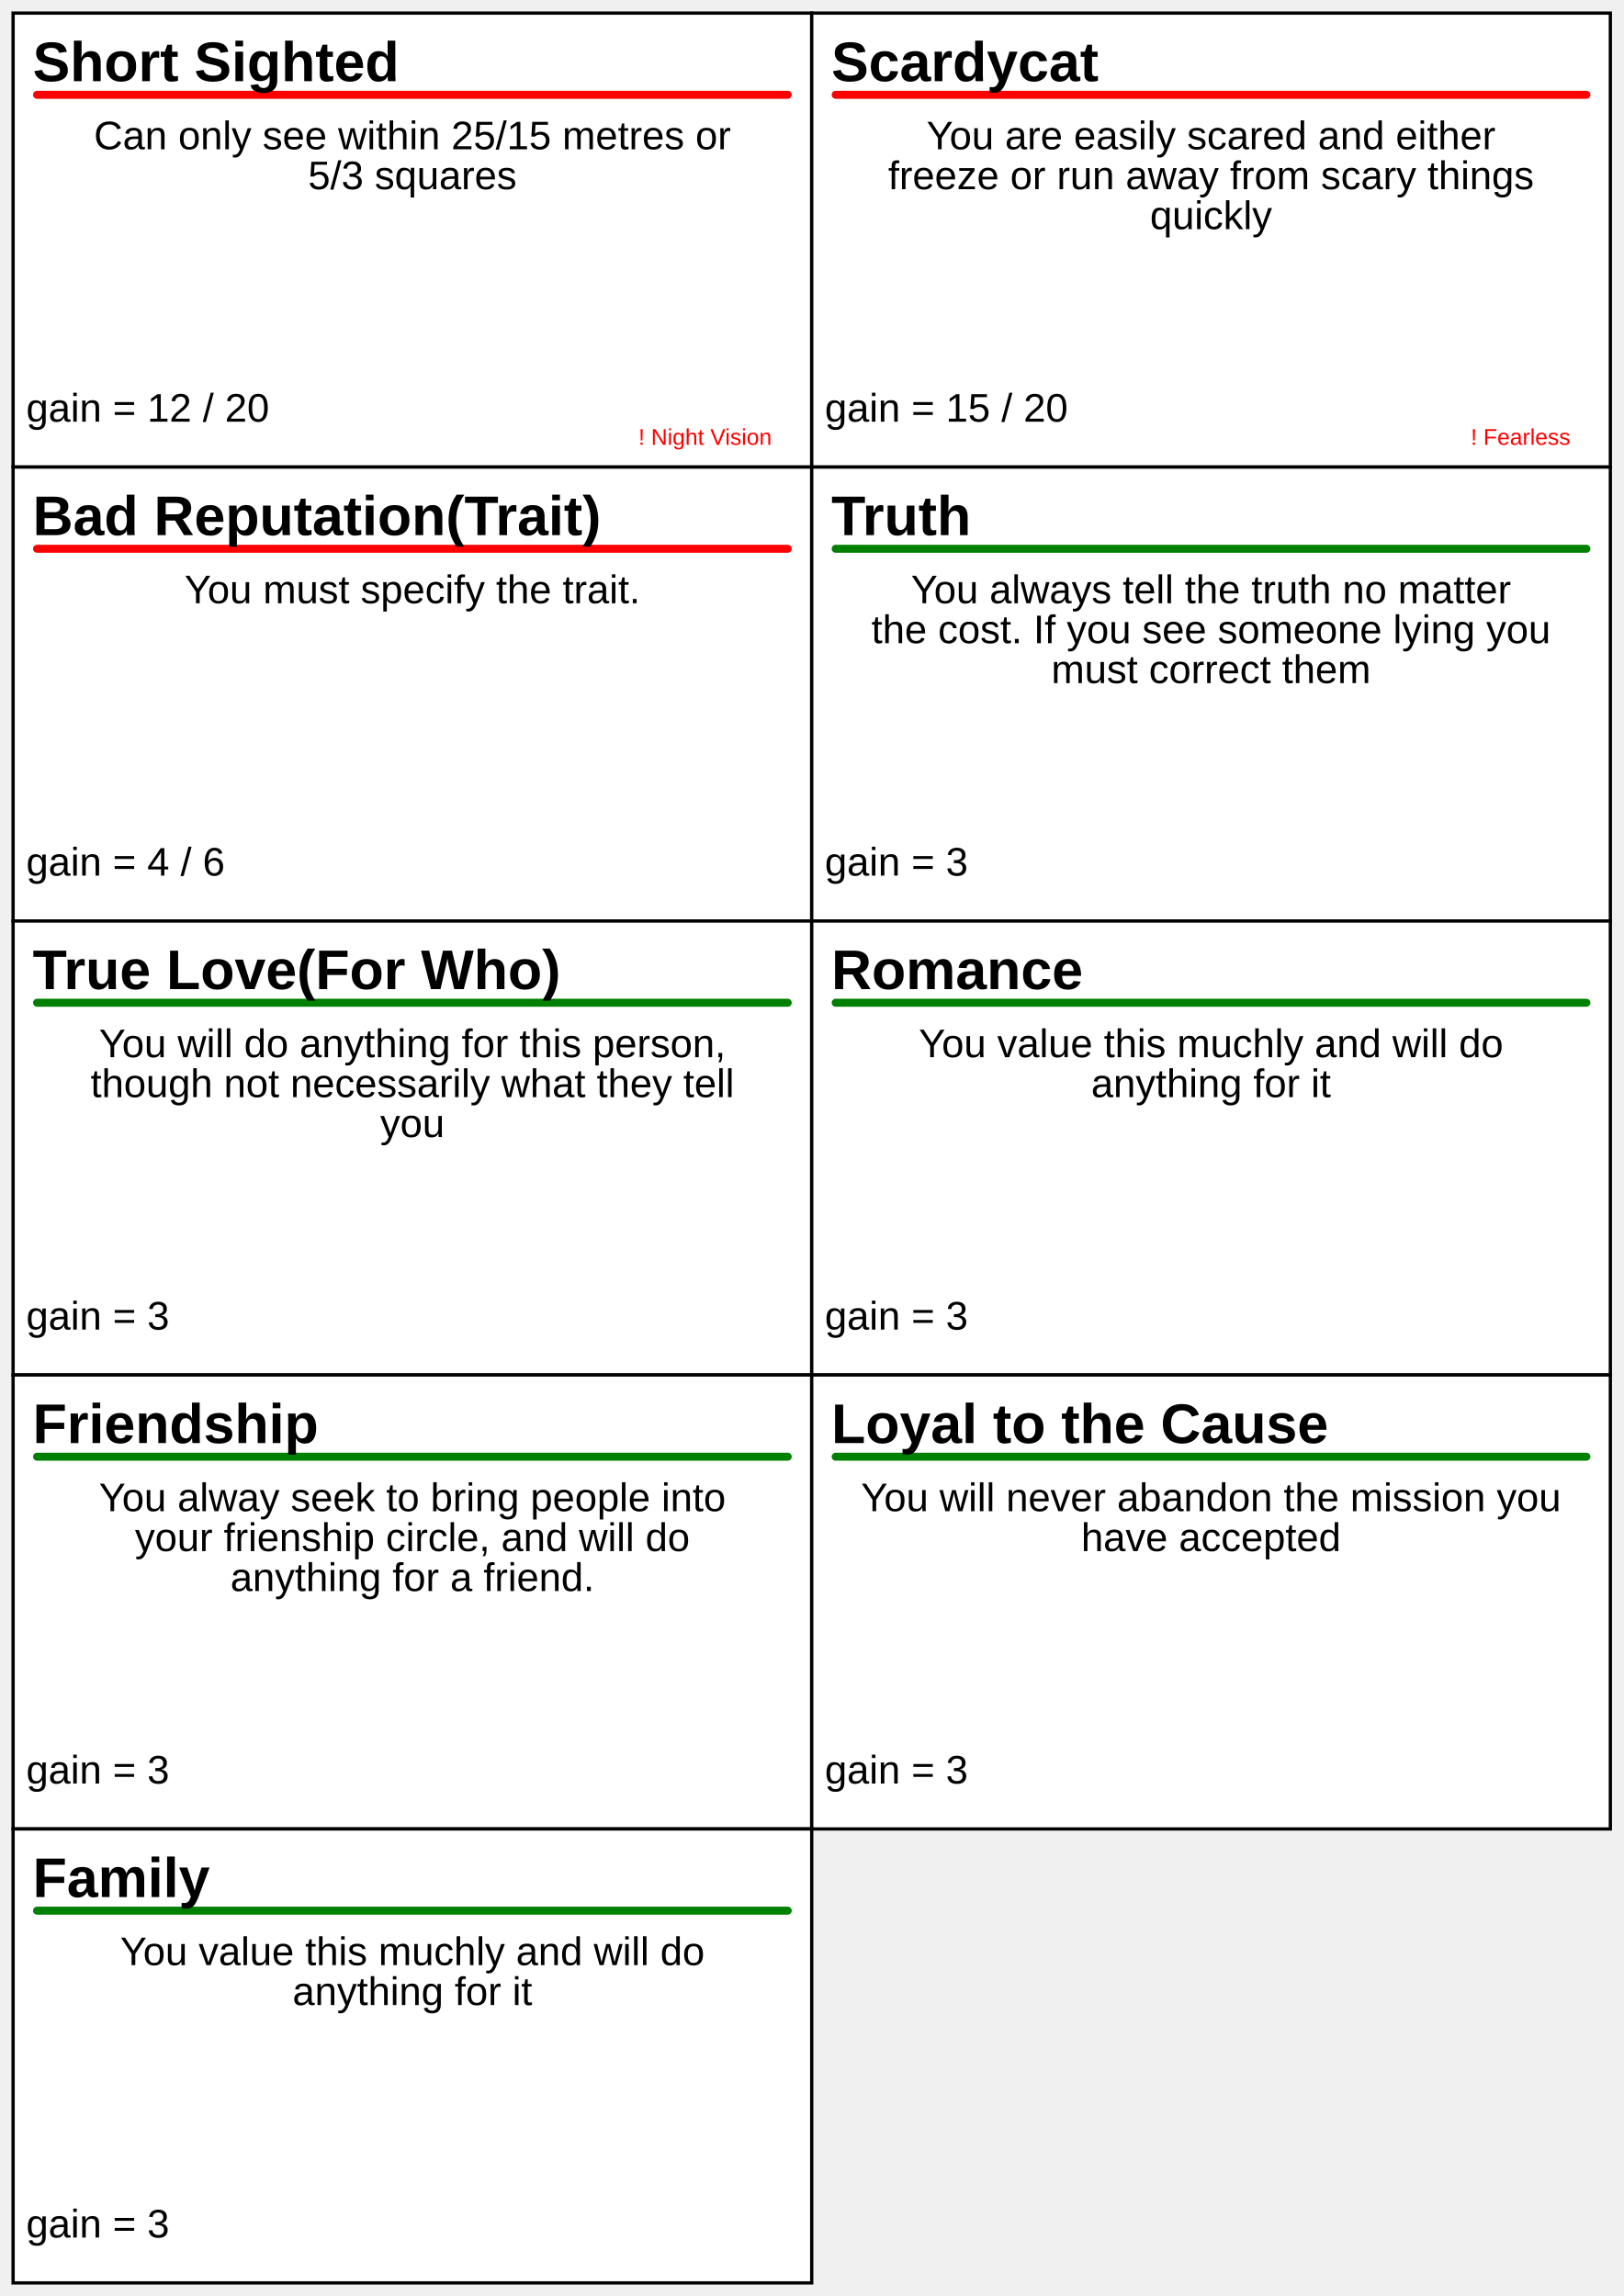
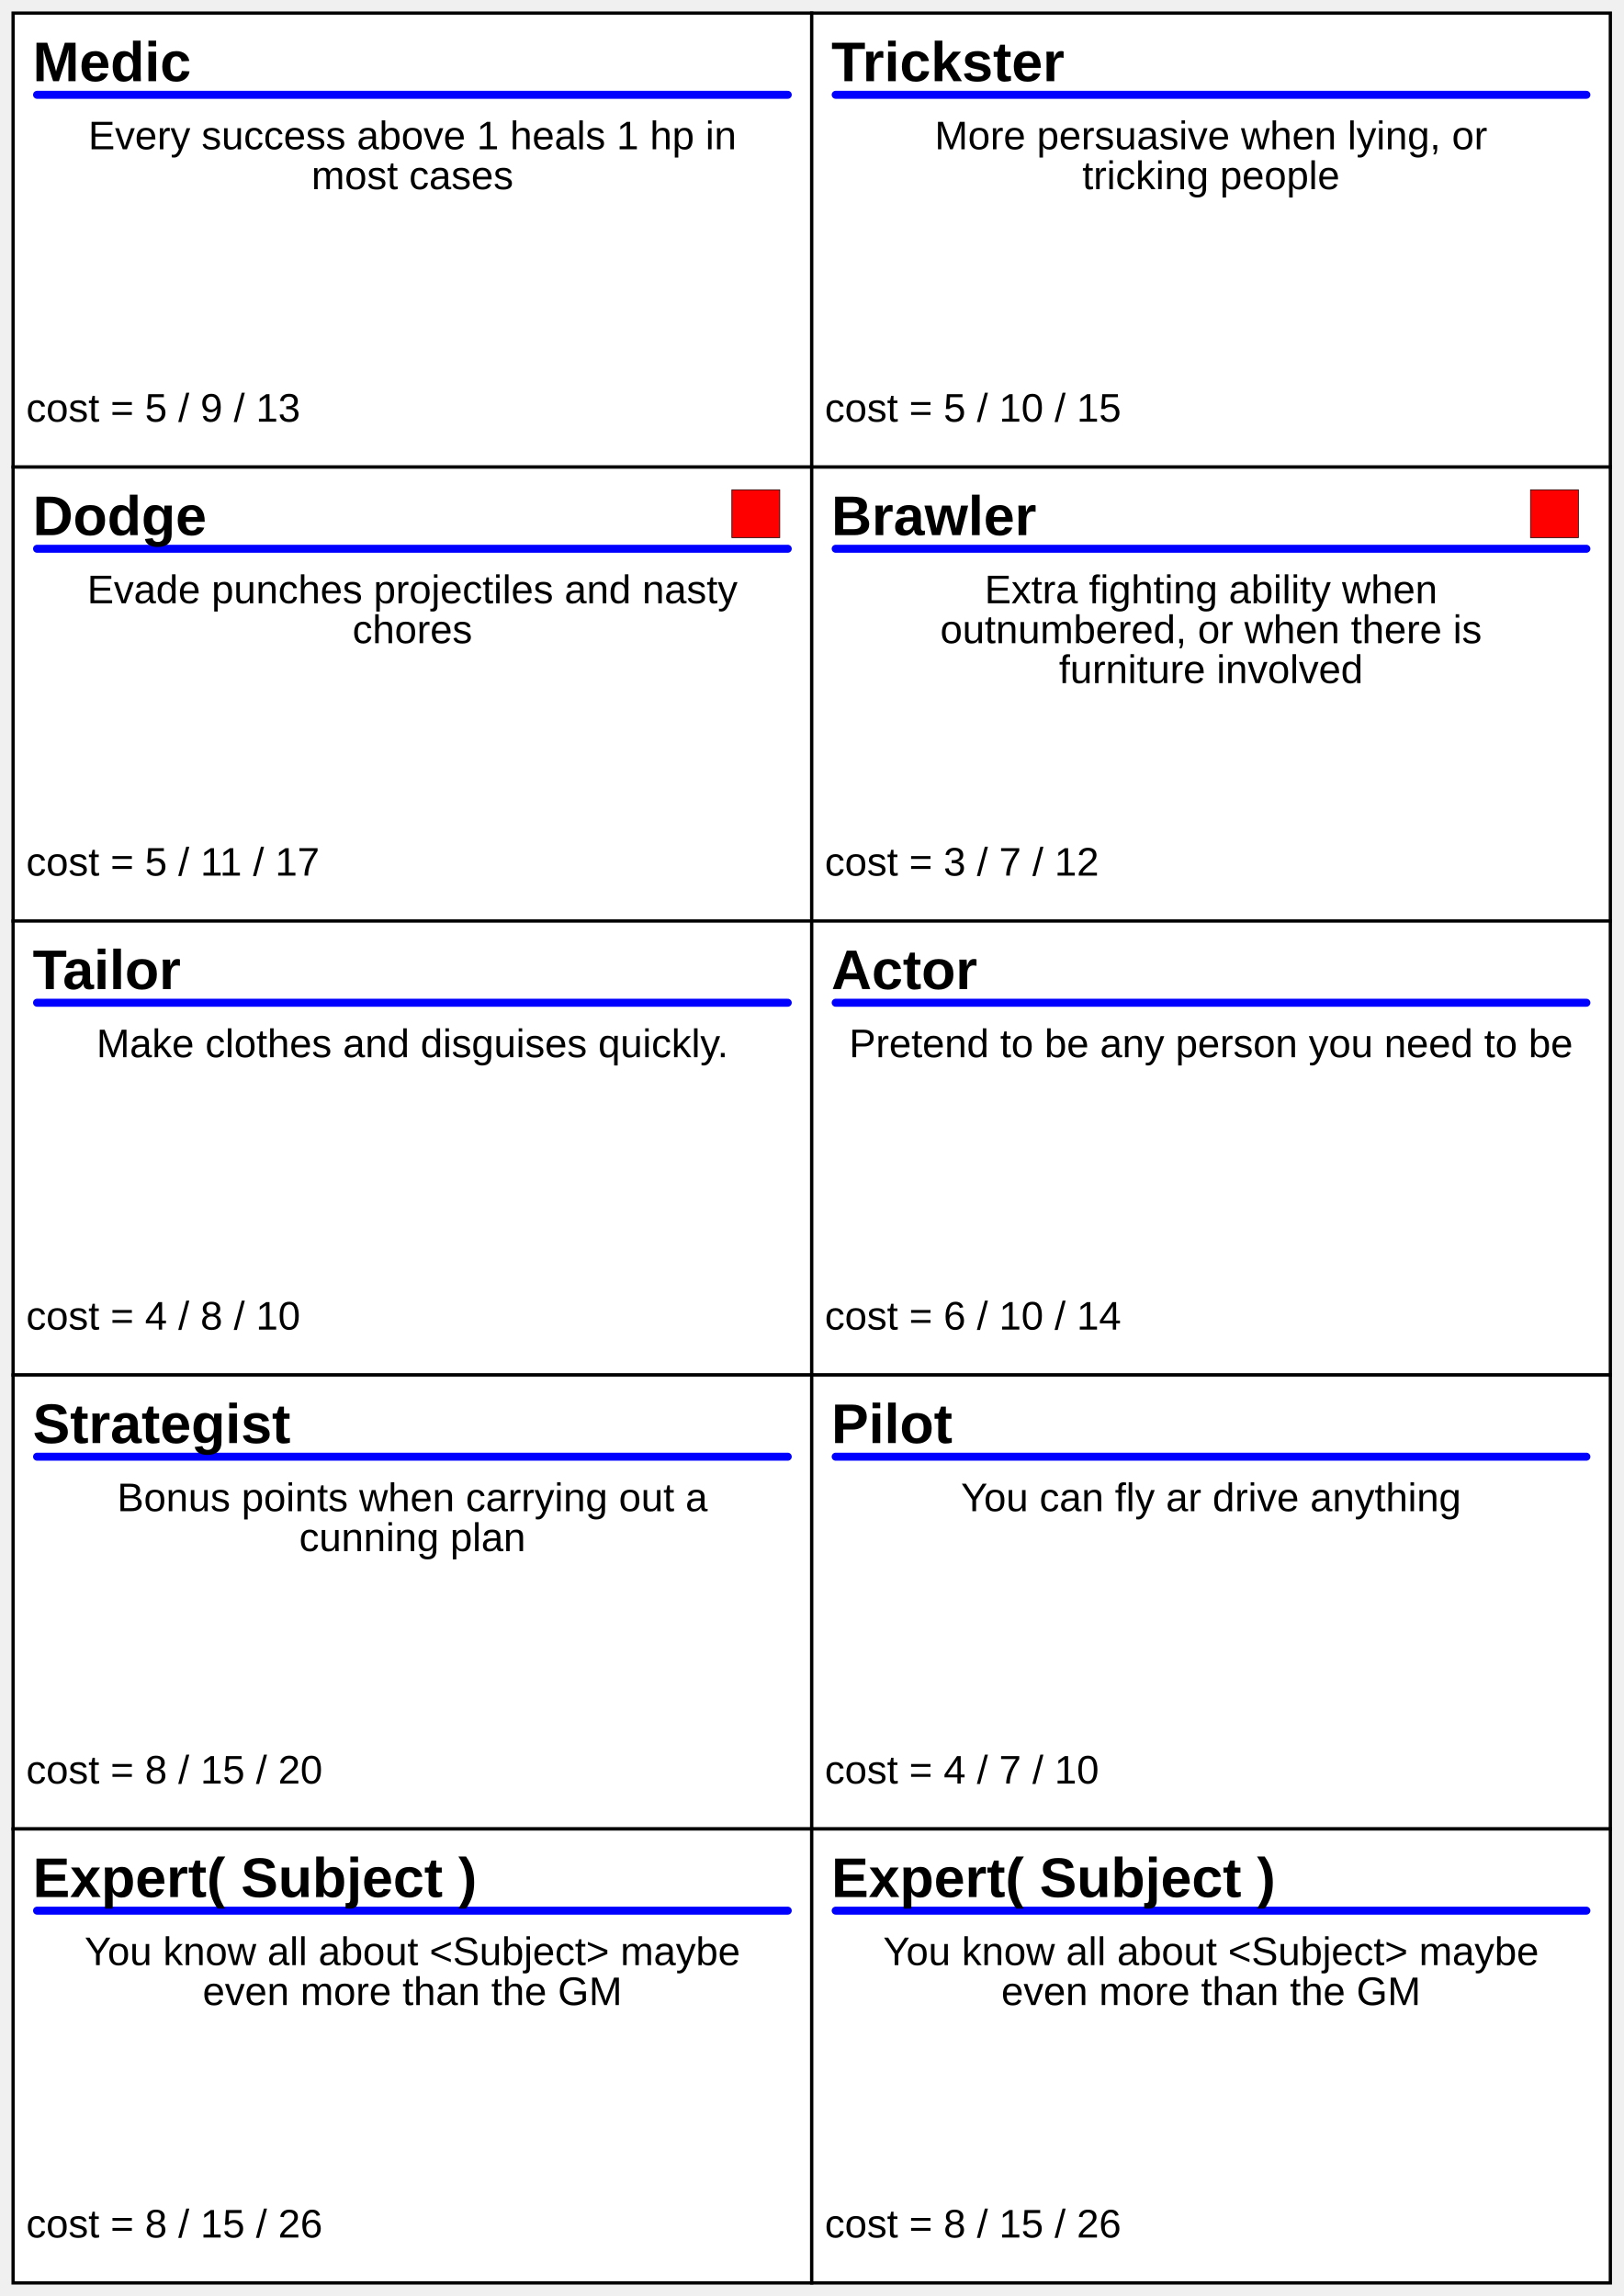
<svg xmlns="http://www.w3.org/2000/svg" width="2480px" height="3508px">
  <g transform="translate(20,20) ">
    <rect x="0px" y="0px" width="1220px" height="693.6px" fill="white" stroke="black" stroke-width="5px" />
-     <line x1="36.6px" y1="124.848px" x2="1183.4px" y2="124.848px" fill="red" stroke="red" stroke-width="12.2px" stroke-linecap="round" />
-     <text x="30px" y="104.04px" font-size="85.4px" font-family="Arial" font-weight="bold" vertical-align="text-top">Short Sighted</text>
-     <text x="610px" y="208.08px" font-size="61px" font-family="Arial" text-anchor="middle">Can only see within 25/15 metres or</text>
-     <text x="610px" y="269.08px" font-size="61px" font-family="Arial" text-anchor="middle">5/3 squares</text>
-     <text x="20px" y="624.24px" font-size="61px" font-family="Arial">gain = 12 / 20</text>
-     <text x="1159px" y="659.6px" font-size="34.68px" font-family="Arial" text-anchor="end" fill="red">! Night Vision</text>
+     <line x1="36.6px" y1="124.848px" x2="1183.4px" y2="124.848px" fill="blue" stroke="blue" stroke-width="12.2px" stroke-linecap="round" />
+     <text x="30px" y="104.04px" font-size="85.4px" font-family="Arial" font-weight="bold" vertical-align="text-top">Medic</text>
+     <text x="610px" y="208.08px" font-size="61px" font-family="Arial" text-anchor="middle">Every success above 1 heals 1 hp in</text>
+     <text x="610px" y="269.08px" font-size="61px" font-family="Arial" text-anchor="middle">most cases</text>
+     <text x="20px" y="624.24px" font-size="61px" font-family="Arial">cost = 5 / 9 / 13</text>
  </g>
  <g transform="translate(1240,20) ">
    <rect x="0px" y="0px" width="1220px" height="693.6px" fill="white" stroke="black" stroke-width="5px" />
-     <line x1="36.6px" y1="124.848px" x2="1183.4px" y2="124.848px" fill="red" stroke="red" stroke-width="12.2px" stroke-linecap="round" />
-     <text x="30px" y="104.04px" font-size="85.4px" font-family="Arial" font-weight="bold" vertical-align="text-top">Scardycat</text>
-     <text x="610px" y="208.08px" font-size="61px" font-family="Arial" text-anchor="middle">You are easily scared and either</text>
-     <text x="610px" y="269.08px" font-size="61px" font-family="Arial" text-anchor="middle">freeze or run away from scary things</text>
-     <text x="610px" y="330.08px" font-size="61px" font-family="Arial" text-anchor="middle">quickly</text>
-     <text x="20px" y="624.24px" font-size="61px" font-family="Arial">gain = 15 / 20</text>
-     <text x="1159px" y="659.6px" font-size="34.68px" font-family="Arial" text-anchor="end" fill="red">! Fearless</text>
+     <line x1="36.6px" y1="124.848px" x2="1183.4px" y2="124.848px" fill="blue" stroke="blue" stroke-width="12.2px" stroke-linecap="round" />
+     <text x="30px" y="104.04px" font-size="85.4px" font-family="Arial" font-weight="bold" vertical-align="text-top">Trickster</text>
+     <text x="610px" y="208.08px" font-size="61px" font-family="Arial" text-anchor="middle">More persuasive when lying, or</text>
+     <text x="610px" y="269.08px" font-size="61px" font-family="Arial" text-anchor="middle">tricking people</text>
+     <text x="20px" y="624.24px" font-size="61px" font-family="Arial">cost = 5 / 10 / 15</text>
  </g>
  <g transform="translate(20,713.6) ">
    <rect x="0px" y="0px" width="1220px" height="693.6px" fill="white" stroke="black" stroke-width="5px" />
-     <line x1="36.6px" y1="124.848px" x2="1183.4px" y2="124.848px" fill="red" stroke="red" stroke-width="12.2px" stroke-linecap="round" />
-     <text x="30px" y="104.04px" font-size="85.4px" font-family="Arial" font-weight="bold" vertical-align="text-top">Bad Reputation(Trait)</text>
-     <text x="610px" y="208.08px" font-size="61px" font-family="Arial" text-anchor="middle">You must specify the trait.</text>
-     <text x="20px" y="624.24px" font-size="61px" font-family="Arial">gain = 4 / 6</text>
+     <line x1="36.6px" y1="124.848px" x2="1183.4px" y2="124.848px" fill="blue" stroke="blue" stroke-width="12.2px" stroke-linecap="round" />
+     <text x="30px" y="104.04px" font-size="85.4px" font-family="Arial" font-weight="bold" vertical-align="text-top">Dodge</text>
+     <text x="610px" y="208.08px" font-size="61px" font-family="Arial" text-anchor="middle">Evade punches projectiles and nasty</text>
+     <text x="610px" y="269.08px" font-size="61px" font-family="Arial" text-anchor="middle">chores</text>
+     <rect x="1098px" y="34.68px" width="73.2px" height="73.2px" fill="red" stroke="black" stroke-width="1px" />
+     <text x="20px" y="624.24px" font-size="61px" font-family="Arial">cost = 5 / 11 / 17</text>
  </g>
  <g transform="translate(1240,713.6) ">
    <rect x="0px" y="0px" width="1220px" height="693.6px" fill="white" stroke="black" stroke-width="5px" />
-     <line x1="36.6px" y1="124.848px" x2="1183.4px" y2="124.848px" fill="green" stroke="green" stroke-width="12.2px" stroke-linecap="round" />
-     <text x="30px" y="104.04px" font-size="85.4px" font-family="Arial" font-weight="bold" vertical-align="text-top">Truth</text>
-     <text x="610px" y="208.08px" font-size="61px" font-family="Arial" text-anchor="middle">You always tell the truth no matter</text>
-     <text x="610px" y="269.08px" font-size="61px" font-family="Arial" text-anchor="middle">the cost. If you see someone lying you</text>
-     <text x="610px" y="330.08px" font-size="61px" font-family="Arial" text-anchor="middle">must correct them</text>
-     <text x="20px" y="624.24px" font-size="61px" font-family="Arial">gain = 3</text>
+     <line x1="36.6px" y1="124.848px" x2="1183.4px" y2="124.848px" fill="blue" stroke="blue" stroke-width="12.2px" stroke-linecap="round" />
+     <text x="30px" y="104.04px" font-size="85.4px" font-family="Arial" font-weight="bold" vertical-align="text-top">Brawler</text>
+     <text x="610px" y="208.08px" font-size="61px" font-family="Arial" text-anchor="middle">Extra fighting ability when</text>
+     <text x="610px" y="269.08px" font-size="61px" font-family="Arial" text-anchor="middle">outnumbered, or when there is</text>
+     <text x="610px" y="330.08px" font-size="61px" font-family="Arial" text-anchor="middle">furniture involved</text>
+     <rect x="1098px" y="34.68px" width="73.2px" height="73.2px" fill="red" stroke="black" stroke-width="1px" />
+     <text x="20px" y="624.24px" font-size="61px" font-family="Arial">cost = 3 / 7 / 12</text>
  </g>
  <g transform="translate(20,1407.2) ">
    <rect x="0px" y="0px" width="1220px" height="693.6px" fill="white" stroke="black" stroke-width="5px" />
-     <line x1="36.6px" y1="124.848px" x2="1183.4px" y2="124.848px" fill="green" stroke="green" stroke-width="12.2px" stroke-linecap="round" />
-     <text x="30px" y="104.04px" font-size="85.4px" font-family="Arial" font-weight="bold" vertical-align="text-top">True Love(For Who)</text>
-     <text x="610px" y="208.08px" font-size="61px" font-family="Arial" text-anchor="middle">You will do anything for this person,</text>
-     <text x="610px" y="269.08px" font-size="61px" font-family="Arial" text-anchor="middle">though not necessarily what they tell</text>
-     <text x="610px" y="330.08px" font-size="61px" font-family="Arial" text-anchor="middle">you</text>
-     <text x="20px" y="624.24px" font-size="61px" font-family="Arial">gain = 3</text>
+     <line x1="36.6px" y1="124.848px" x2="1183.4px" y2="124.848px" fill="blue" stroke="blue" stroke-width="12.2px" stroke-linecap="round" />
+     <text x="30px" y="104.04px" font-size="85.4px" font-family="Arial" font-weight="bold" vertical-align="text-top">Tailor</text>
+     <text x="610px" y="208.08px" font-size="61px" font-family="Arial" text-anchor="middle">Make clothes and disguises quickly.</text>
+     <text x="20px" y="624.24px" font-size="61px" font-family="Arial">cost = 4 / 8 / 10</text>
  </g>
  <g transform="translate(1240,1407.2) ">
    <rect x="0px" y="0px" width="1220px" height="693.6px" fill="white" stroke="black" stroke-width="5px" />
-     <line x1="36.6px" y1="124.848px" x2="1183.4px" y2="124.848px" fill="green" stroke="green" stroke-width="12.2px" stroke-linecap="round" />
-     <text x="30px" y="104.04px" font-size="85.4px" font-family="Arial" font-weight="bold" vertical-align="text-top">Romance</text>
-     <text x="610px" y="208.08px" font-size="61px" font-family="Arial" text-anchor="middle">You value this muchly and will do</text>
-     <text x="610px" y="269.08px" font-size="61px" font-family="Arial" text-anchor="middle">anything for it</text>
-     <text x="20px" y="624.24px" font-size="61px" font-family="Arial">gain = 3</text>
+     <line x1="36.6px" y1="124.848px" x2="1183.4px" y2="124.848px" fill="blue" stroke="blue" stroke-width="12.2px" stroke-linecap="round" />
+     <text x="30px" y="104.04px" font-size="85.4px" font-family="Arial" font-weight="bold" vertical-align="text-top">Actor</text>
+     <text x="610px" y="208.08px" font-size="61px" font-family="Arial" text-anchor="middle">Pretend to be any person you need to be</text>
+     <text x="20px" y="624.24px" font-size="61px" font-family="Arial">cost = 6 / 10 / 14</text>
  </g>
  <g transform="translate(20,2100.8) ">
    <rect x="0px" y="0px" width="1220px" height="693.6px" fill="white" stroke="black" stroke-width="5px" />
-     <line x1="36.6px" y1="124.848px" x2="1183.4px" y2="124.848px" fill="green" stroke="green" stroke-width="12.2px" stroke-linecap="round" />
-     <text x="30px" y="104.04px" font-size="85.4px" font-family="Arial" font-weight="bold" vertical-align="text-top">Friendship</text>
-     <text x="610px" y="208.08px" font-size="61px" font-family="Arial" text-anchor="middle">You alway seek to bring people into</text>
-     <text x="610px" y="269.08px" font-size="61px" font-family="Arial" text-anchor="middle">your frienship circle, and will do</text>
-     <text x="610px" y="330.08px" font-size="61px" font-family="Arial" text-anchor="middle">anything for a friend.</text>
-     <text x="20px" y="624.24px" font-size="61px" font-family="Arial">gain = 3</text>
+     <line x1="36.6px" y1="124.848px" x2="1183.4px" y2="124.848px" fill="blue" stroke="blue" stroke-width="12.2px" stroke-linecap="round" />
+     <text x="30px" y="104.04px" font-size="85.4px" font-family="Arial" font-weight="bold" vertical-align="text-top">Strategist</text>
+     <text x="610px" y="208.08px" font-size="61px" font-family="Arial" text-anchor="middle">Bonus points when carrying out a</text>
+     <text x="610px" y="269.08px" font-size="61px" font-family="Arial" text-anchor="middle">cunning plan</text>
+     <text x="20px" y="624.24px" font-size="61px" font-family="Arial">cost = 8 / 15 / 20</text>
  </g>
  <g transform="translate(1240,2100.8) ">
    <rect x="0px" y="0px" width="1220px" height="693.6px" fill="white" stroke="black" stroke-width="5px" />
-     <line x1="36.6px" y1="124.848px" x2="1183.4px" y2="124.848px" fill="green" stroke="green" stroke-width="12.2px" stroke-linecap="round" />
-     <text x="30px" y="104.04px" font-size="85.4px" font-family="Arial" font-weight="bold" vertical-align="text-top">Loyal to the Cause</text>
-     <text x="610px" y="208.08px" font-size="61px" font-family="Arial" text-anchor="middle">You will never abandon the mission you</text>
-     <text x="610px" y="269.08px" font-size="61px" font-family="Arial" text-anchor="middle">have accepted</text>
-     <text x="20px" y="624.24px" font-size="61px" font-family="Arial">gain = 3</text>
+     <line x1="36.6px" y1="124.848px" x2="1183.4px" y2="124.848px" fill="blue" stroke="blue" stroke-width="12.2px" stroke-linecap="round" />
+     <text x="30px" y="104.04px" font-size="85.4px" font-family="Arial" font-weight="bold" vertical-align="text-top">Pilot</text>
+     <text x="610px" y="208.08px" font-size="61px" font-family="Arial" text-anchor="middle">You can fly ar drive anything</text>
+     <text x="20px" y="624.24px" font-size="61px" font-family="Arial">cost = 4 / 7 / 10</text>
  </g>
  <g transform="translate(20,2794.4) ">
    <rect x="0px" y="0px" width="1220px" height="693.6px" fill="white" stroke="black" stroke-width="5px" />
-     <line x1="36.6px" y1="124.848px" x2="1183.4px" y2="124.848px" fill="green" stroke="green" stroke-width="12.2px" stroke-linecap="round" />
-     <text x="30px" y="104.04px" font-size="85.4px" font-family="Arial" font-weight="bold" vertical-align="text-top">Family</text>
-     <text x="610px" y="208.08px" font-size="61px" font-family="Arial" text-anchor="middle">You value this muchly and will do</text>
-     <text x="610px" y="269.08px" font-size="61px" font-family="Arial" text-anchor="middle">anything for it</text>
-     <text x="20px" y="624.24px" font-size="61px" font-family="Arial">gain = 3</text>
+     <line x1="36.6px" y1="124.848px" x2="1183.4px" y2="124.848px" fill="blue" stroke="blue" stroke-width="12.2px" stroke-linecap="round" />
+     <text x="30px" y="104.04px" font-size="85.4px" font-family="Arial" font-weight="bold" vertical-align="text-top">Expert( Subject )</text>
+     <text x="610px" y="208.08px" font-size="61px" font-family="Arial" text-anchor="middle">You know all about &lt;Subject&gt; maybe</text>
+     <text x="610px" y="269.08px" font-size="61px" font-family="Arial" text-anchor="middle">even more than the GM</text>
+     <text x="20px" y="624.24px" font-size="61px" font-family="Arial">cost = 8 / 15 / 26</text>
+   </g>
+   <g transform="translate(1240,2794.4) ">
+     <rect x="0px" y="0px" width="1220px" height="693.6px" fill="white" stroke="black" stroke-width="5px" />
+     <line x1="36.6px" y1="124.848px" x2="1183.4px" y2="124.848px" fill="blue" stroke="blue" stroke-width="12.2px" stroke-linecap="round" />
+     <text x="30px" y="104.04px" font-size="85.4px" font-family="Arial" font-weight="bold" vertical-align="text-top">Expert( Subject )</text>
+     <text x="610px" y="208.08px" font-size="61px" font-family="Arial" text-anchor="middle">You know all about &lt;Subject&gt; maybe</text>
+     <text x="610px" y="269.08px" font-size="61px" font-family="Arial" text-anchor="middle">even more than the GM</text>
+     <text x="20px" y="624.24px" font-size="61px" font-family="Arial">cost = 8 / 15 / 26</text>
  </g>
</svg>
